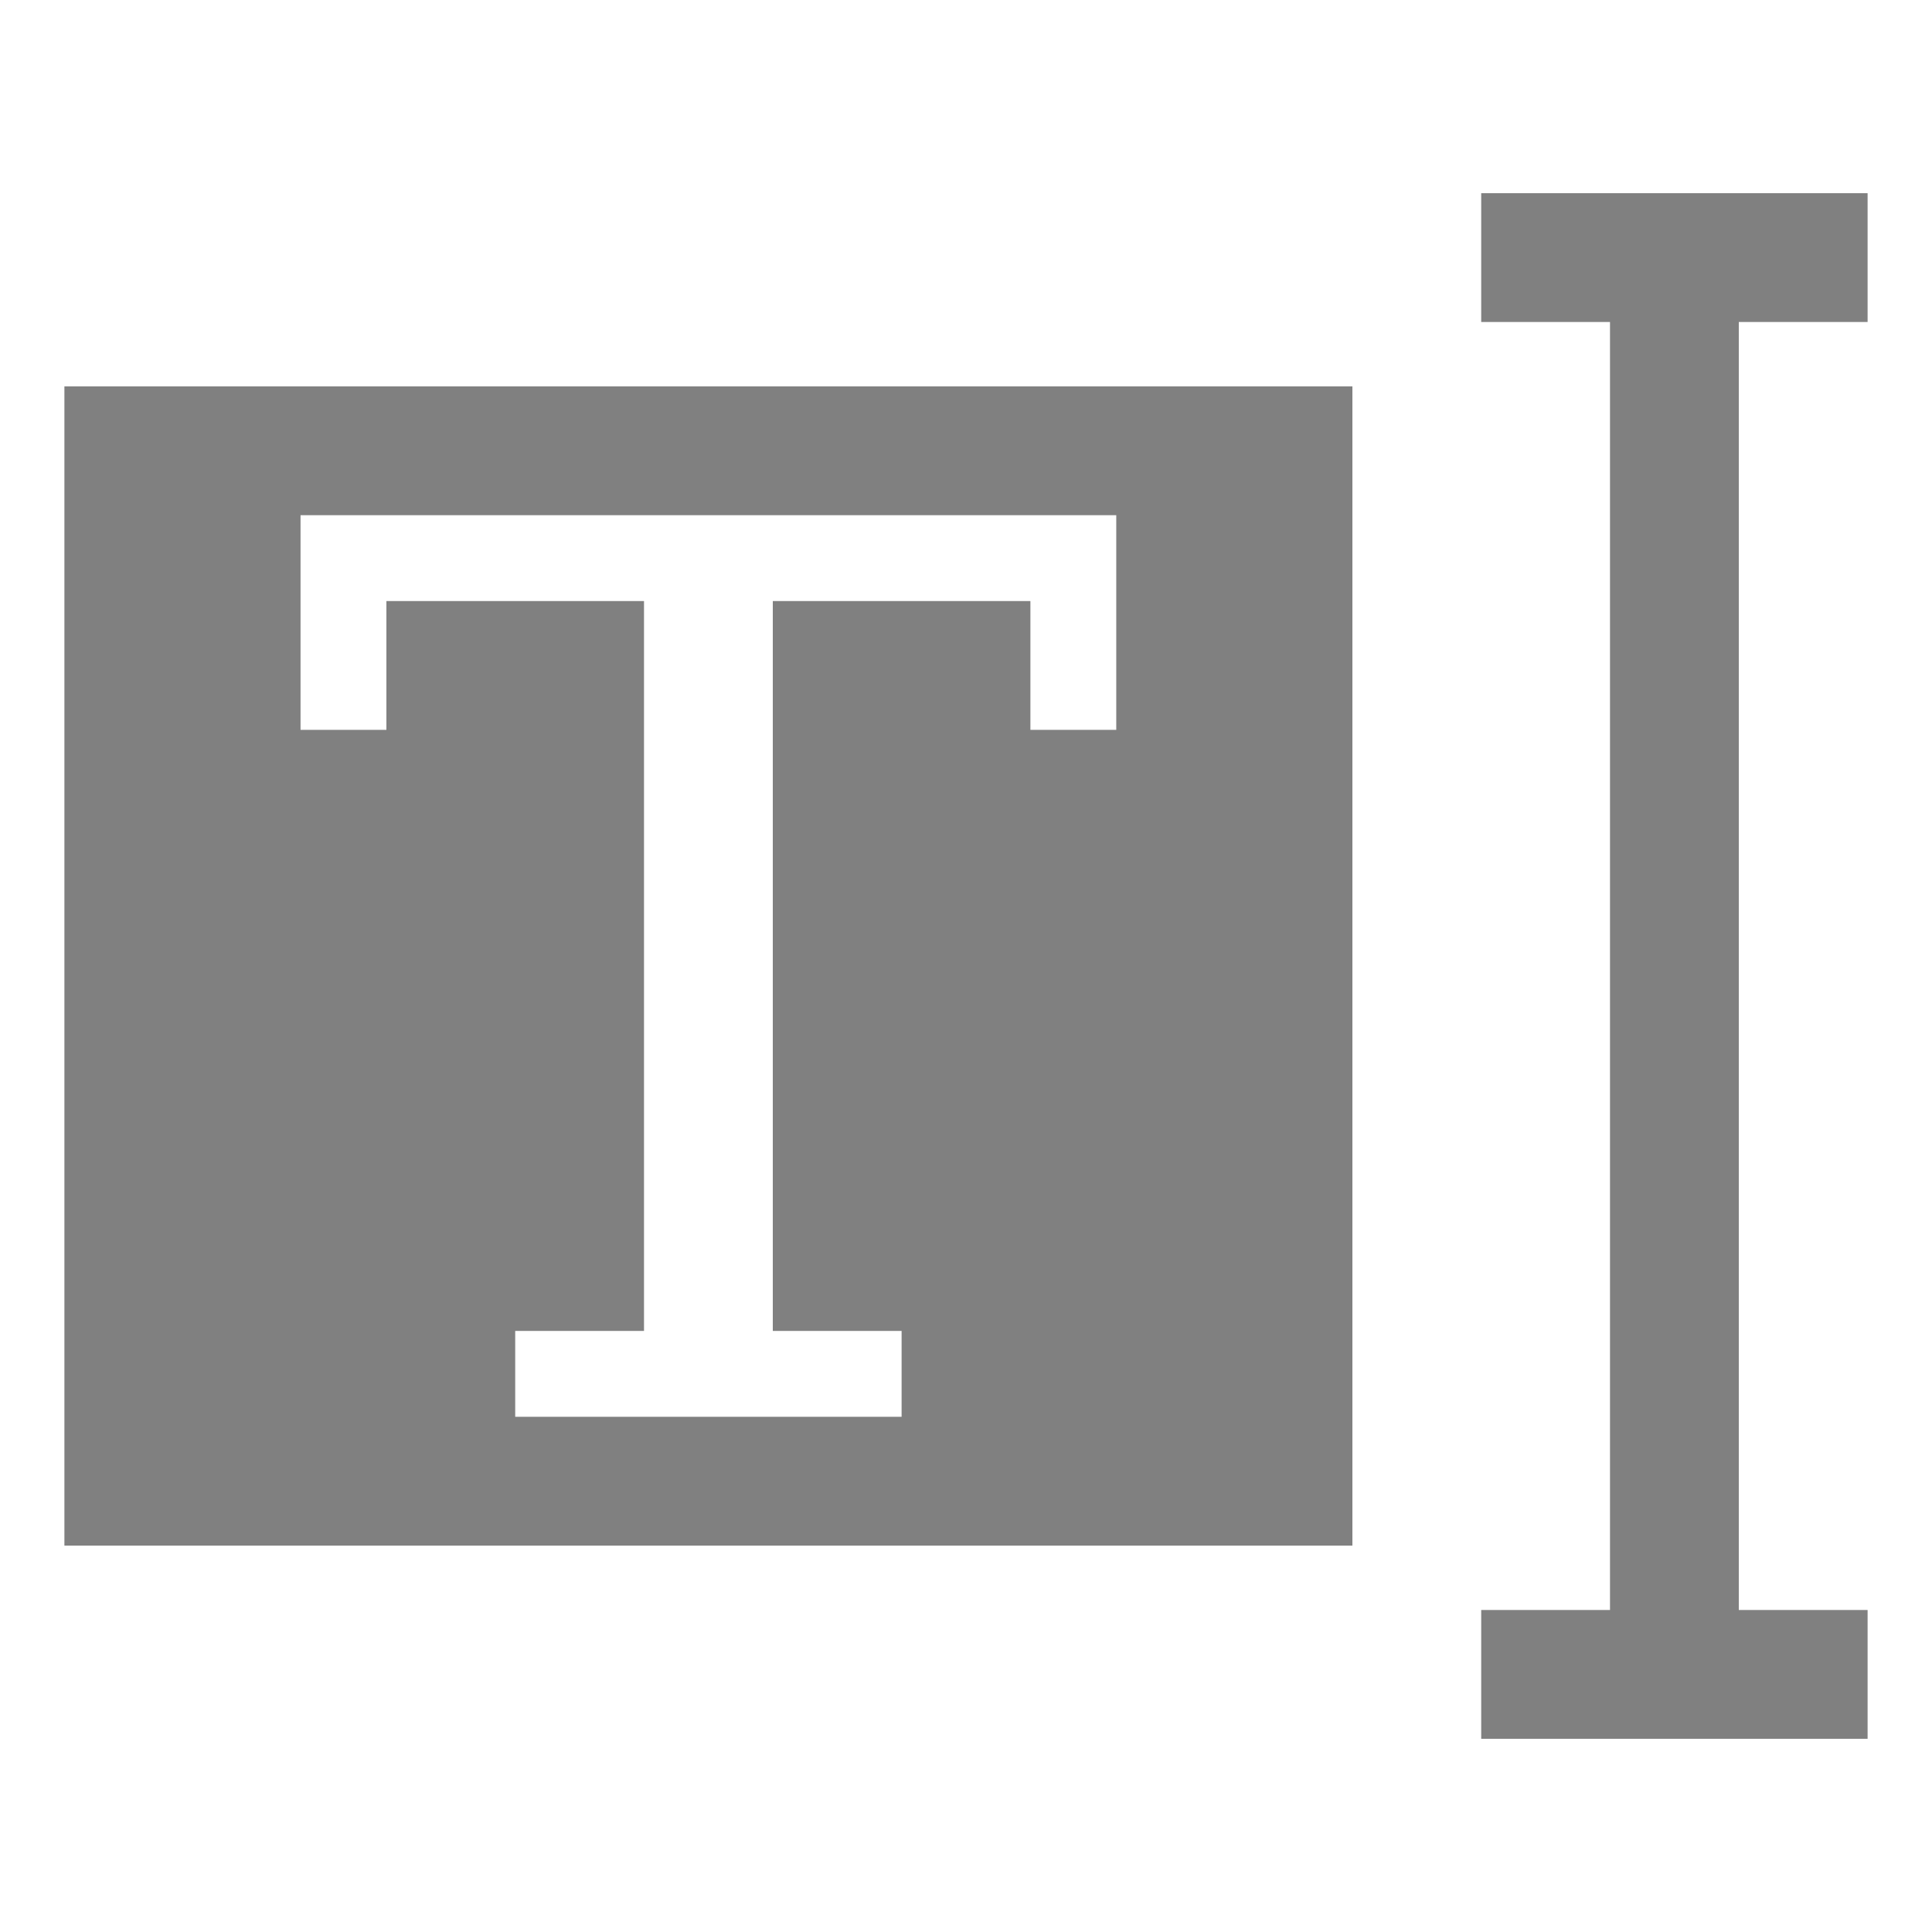
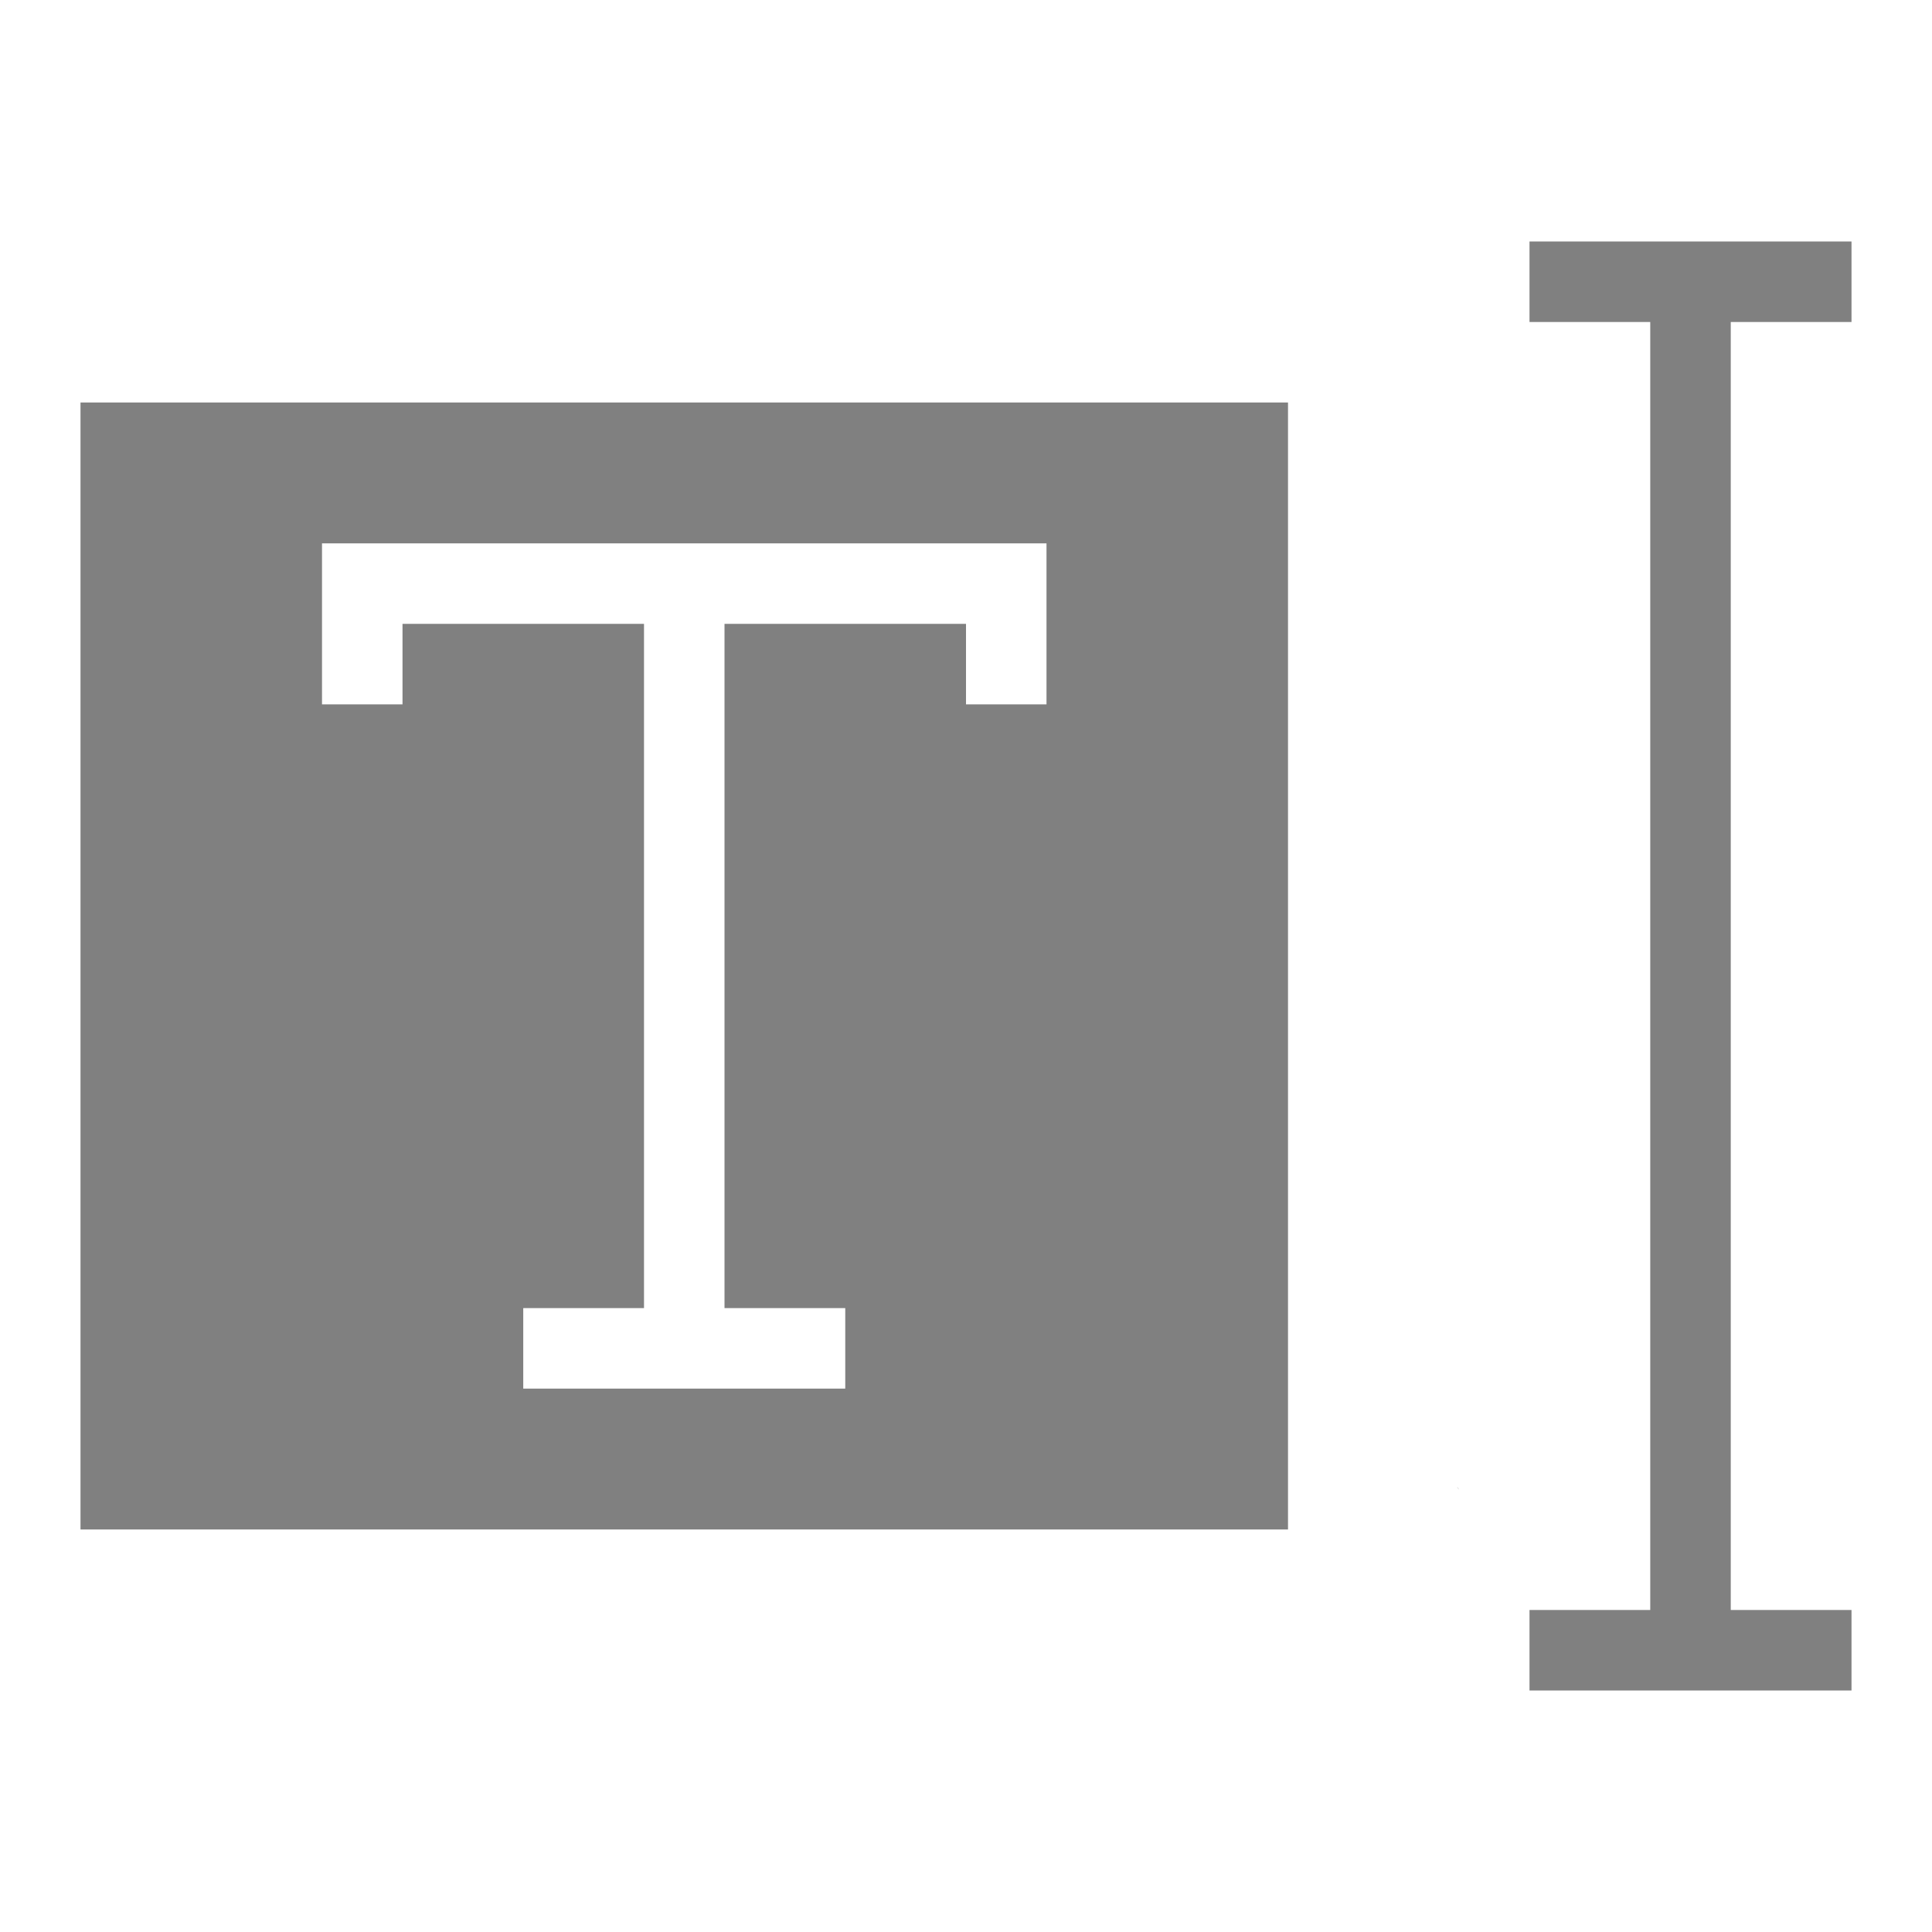
- <svg xmlns="http://www.w3.org/2000/svg" width="90" height="90" id="svg4874" version="1.1" viewBox="0 0 90 90">
+ <svg xmlns="http://www.w3.org/2000/svg" width="96" height="96" id="svg4874" version="1.1" viewBox="0 0 96 96">
  <defs id="defs4876" />
-   <g id="layer1" transform="translate(67.85715,-84.50504)">
+   <g id="layer1" transform="translate(67.85715,-78.50504)">
    <g transform="matrix(0,-1,-1,0,373.5051,516.505)" id="g4845" style="display:inline">
-       <g id="g4967" transform="matrix(0,-1,-1,0,536.3622,531.3622)">
-         <g transform="matrix(1.875,0,0,1.875,-450,-1688.817)" id="g1313-2">
-           <rect style="opacity:0.212;fill:none;stroke:none" id="rect1315-1" width="48" height="48" x="288" y="152" transform="translate(0,804.3622)" />
+       <g transform="matrix(-0.9996045,0,0,1,575.943,-611)" id="g4778">
+         <g transform="matrix(-1,0,0,1,576,611)" id="g4780" style="display:inline">
+           <rect style="color:#000000;display:inline;overflow:visible;visibility:visible;fill:none;stroke:none;stroke-width:4;marker:none;enable-background:accumulate" id="rect4782" width="96.038" height="96" x="-438.002" y="345.362" transform="scale(-1,1)" />
+           <path style="font-style:normal;font-variant:normal;font-weight:normal;font-stretch:normal;font-size:15px;line-height:125%;font-family:Ubuntu;-inkscape-font-specification:Ubuntu;text-align:center;letter-spacing:0px;word-spacing:0px;writing-mode:lr-tb;text-anchor:middle;fill:#808080;fill-opacity:1;stroke:none" d="m 364.09,368.966 c -0.021,-0.016 -0.035,-0.04 -0.057,-0.057 -0.025,-0.02 -0.057,-0.03 -0.082,-0.051 z" id="path4157" />
+           <path style="font-style:normal;font-variant:normal;font-weight:normal;font-stretch:normal;font-size:15px;line-height:125%;font-family:Ubuntu;-inkscape-font-specification:Ubuntu;text-align:center;letter-spacing:0px;word-spacing:0px;writing-mode:lr-tb;text-anchor:middle;fill:#808080;fill-opacity:1;stroke:none" d="m 364.077,417.802 -0.139,0.107 c 0.025,-0.02 0.057,-0.031 0.082,-0.051 0.021,-0.016 0.035,-0.041 0.057,-0.057 z" id="path4344" />
+           <path style="color:#000000;display:inline;overflow:visible;visibility:visible;fill:#808080;fill-opacity:1;fill-rule:nonzero;stroke:none;stroke-width:6.001;marker:none;enable-background:accumulate" d="m 417.995,437.362 -56.022,0 0,-60 56.022,0 z m -7.003,-12 0,-16 0,-4 0,-16 -1,0 -7.003,0 0,4 4.002,0 0,12 -34.013,0 0,-6 -4.002,0 0,6 0,4 0,6 4.002,0 0,-6 34.013,0 0,12 -4.002,0 0,4 4.002,0 z" id="rect4940" />
+           <path style="color:#000000;display:inline;overflow:visible;visibility:visible;opacity:1;fill:#808080;fill-opacity:1;fill-rule:nonzero;stroke:none;stroke-width:6.001;stroke-linecap:butt;stroke-linejoin:miter;stroke-miterlimit:4;stroke-dasharray:none;stroke-dashoffset:0;stroke-opacity:1;marker:none;enable-background:accumulate" d="m 425.998,365.362 -4.002,0 0,-6 -64.025,0 0,6 -4.002,0 0,-16 4.002,0 0,6 64.025,0 0,-6 4.002,0 z" id="rect4183" />
        </g>
-         <path style="color:#000000;display:inline;overflow:visible;visibility:visible;fill:#808080;fill-opacity:1;fill-rule:nonzero;stroke:none;stroke-width:6;marker:none;enable-background:accumulate" d="m 93,122.362 0,54 60,0 0,-54 z m 11,6 16,0 6,0 16,0 0,1 0,9 -4,0 0,-6 -12,0 0,34 6,0 0,4 -6,0 -6,0 -6,0 0,-4 6,0 0,-34 -12,0 0,6 -4,0 0,-6 z" id="rect4940" />
-         <path style="color:#000000;display:inline;overflow:visible;visibility:visible;opacity:1;fill:#808080;fill-opacity:1;fill-rule:nonzero;stroke:none;stroke-width:6;stroke-linecap:butt;stroke-linejoin:miter;stroke-miterlimit:4;stroke-dasharray:none;stroke-dashoffset:0;stroke-opacity:1;marker:none;enable-background:accumulate" d="m 159,113.362 0,6 6,0 0,60 -6,0 0,6 18,0 0,-6 -6,0 0,-60 6,0 0,-6 z" id="rect4183" />
      </g>
    </g>
  </g>
</svg>
